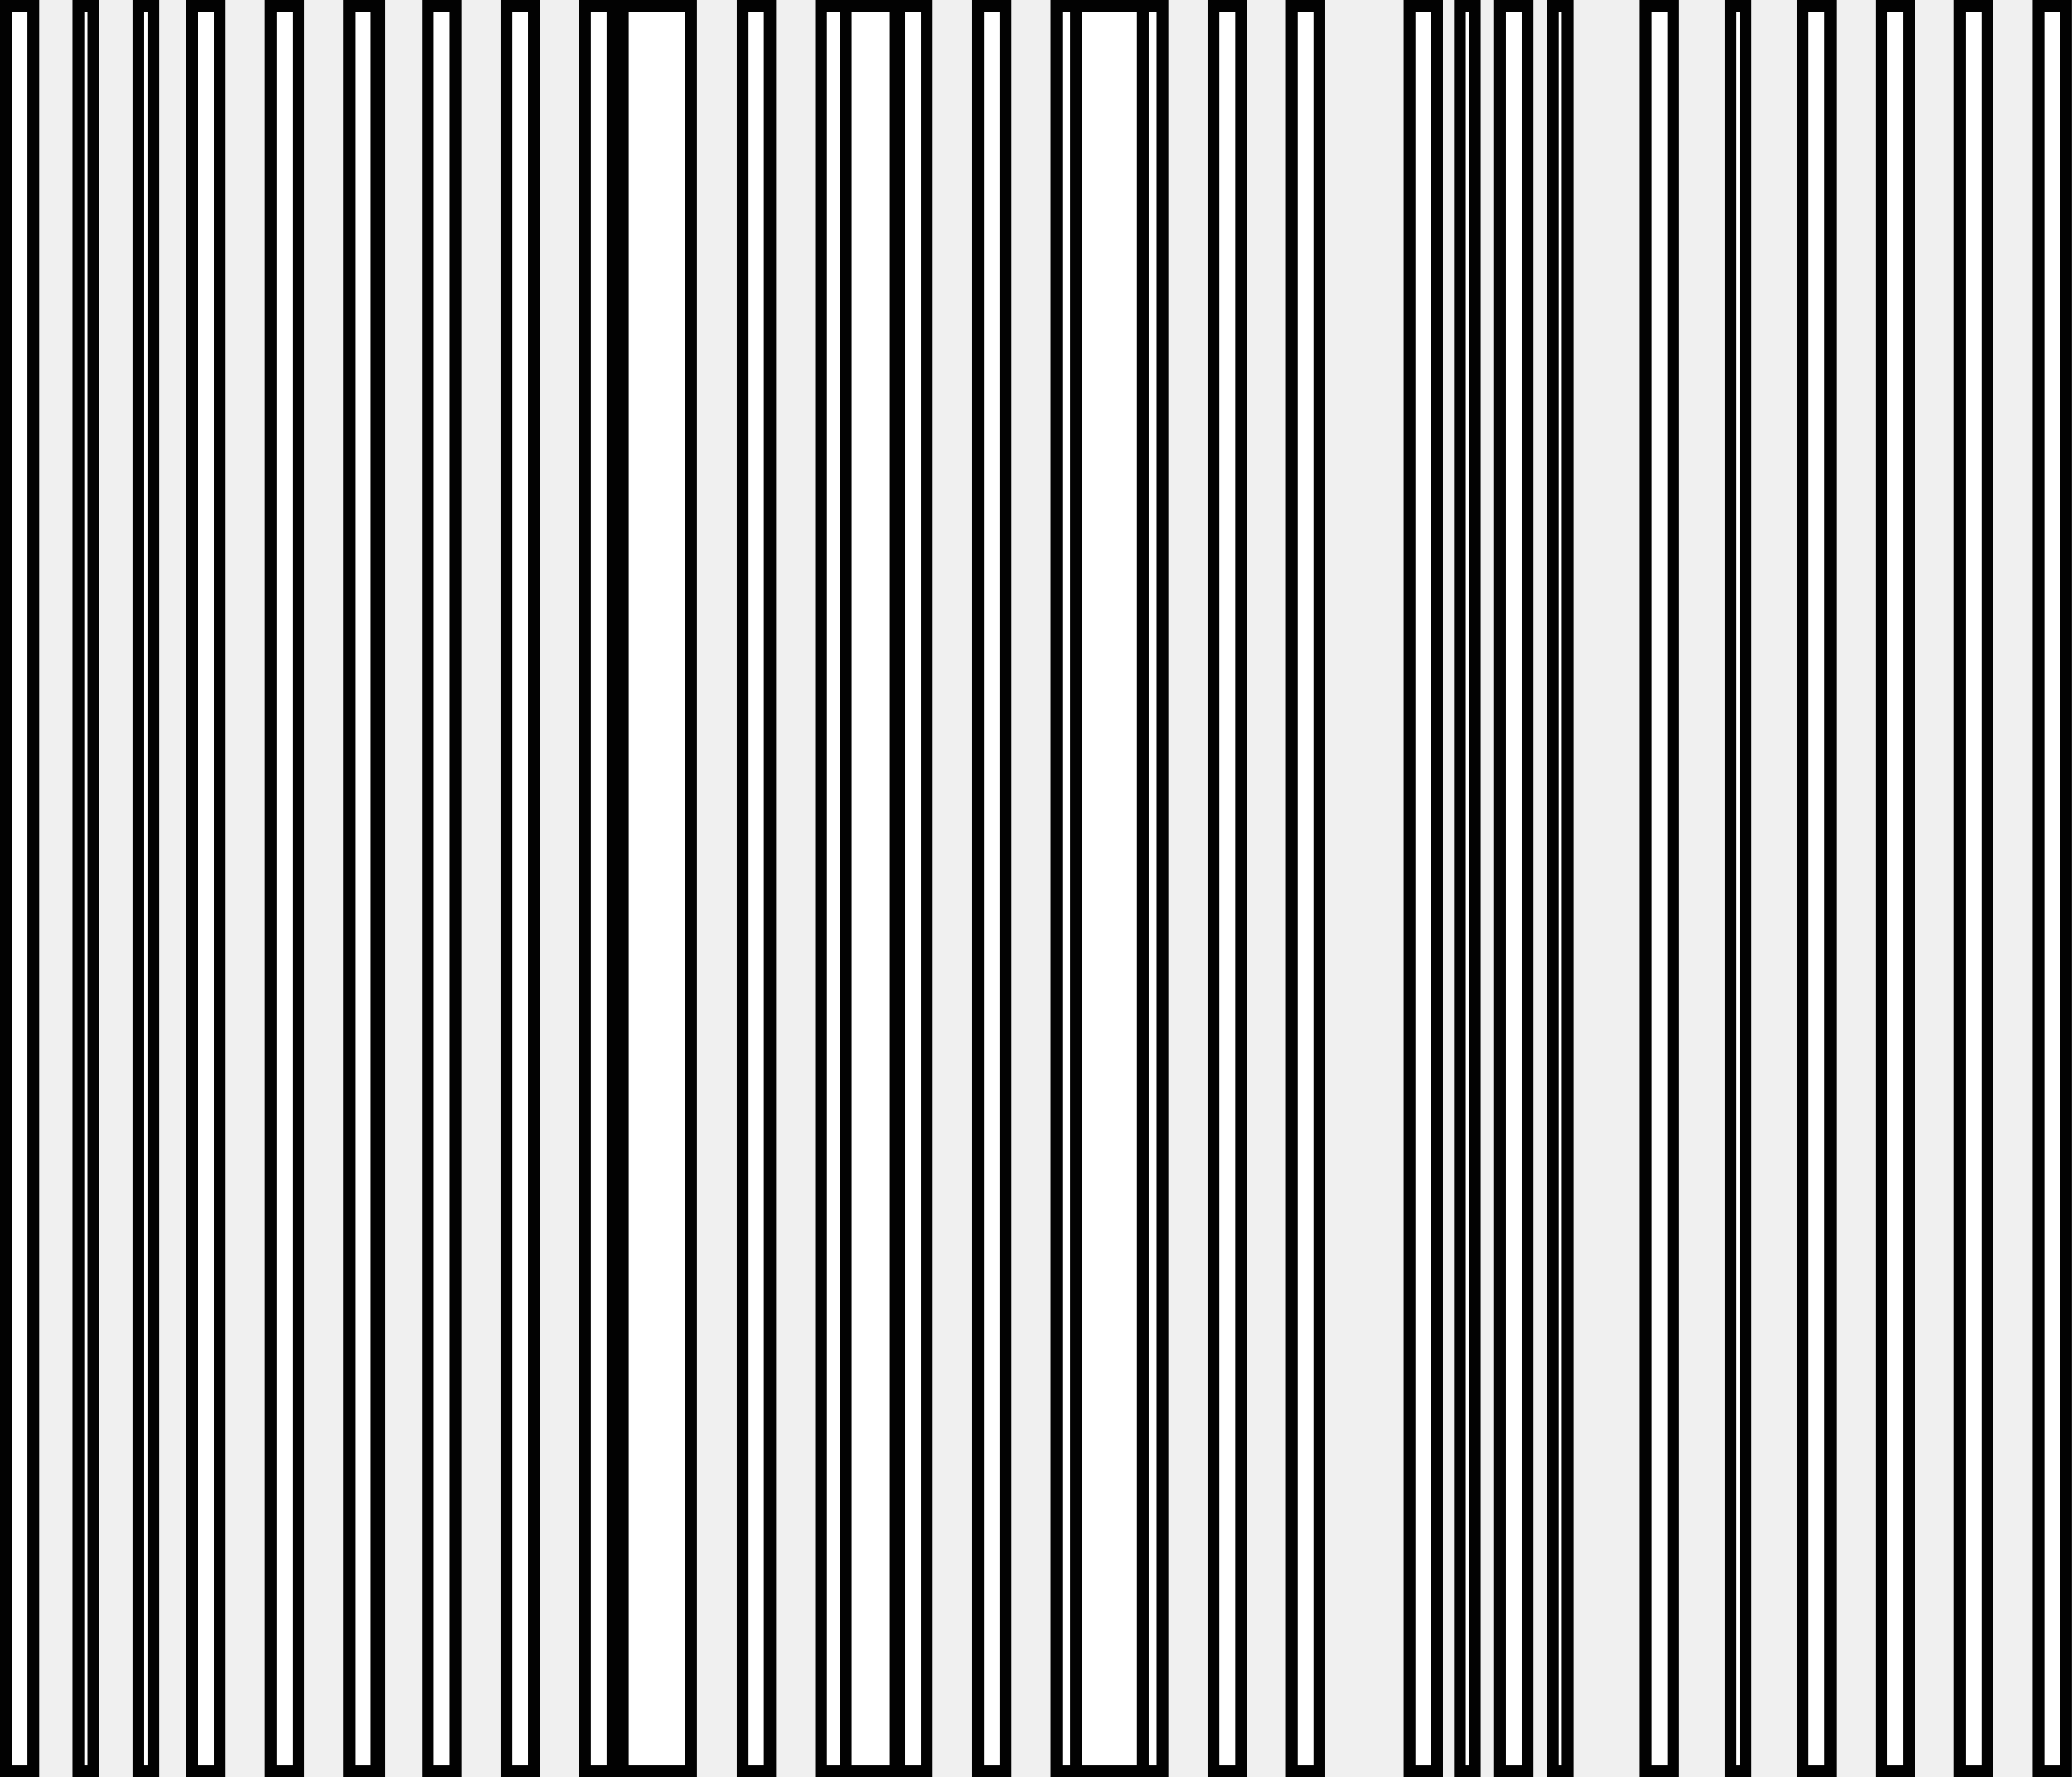
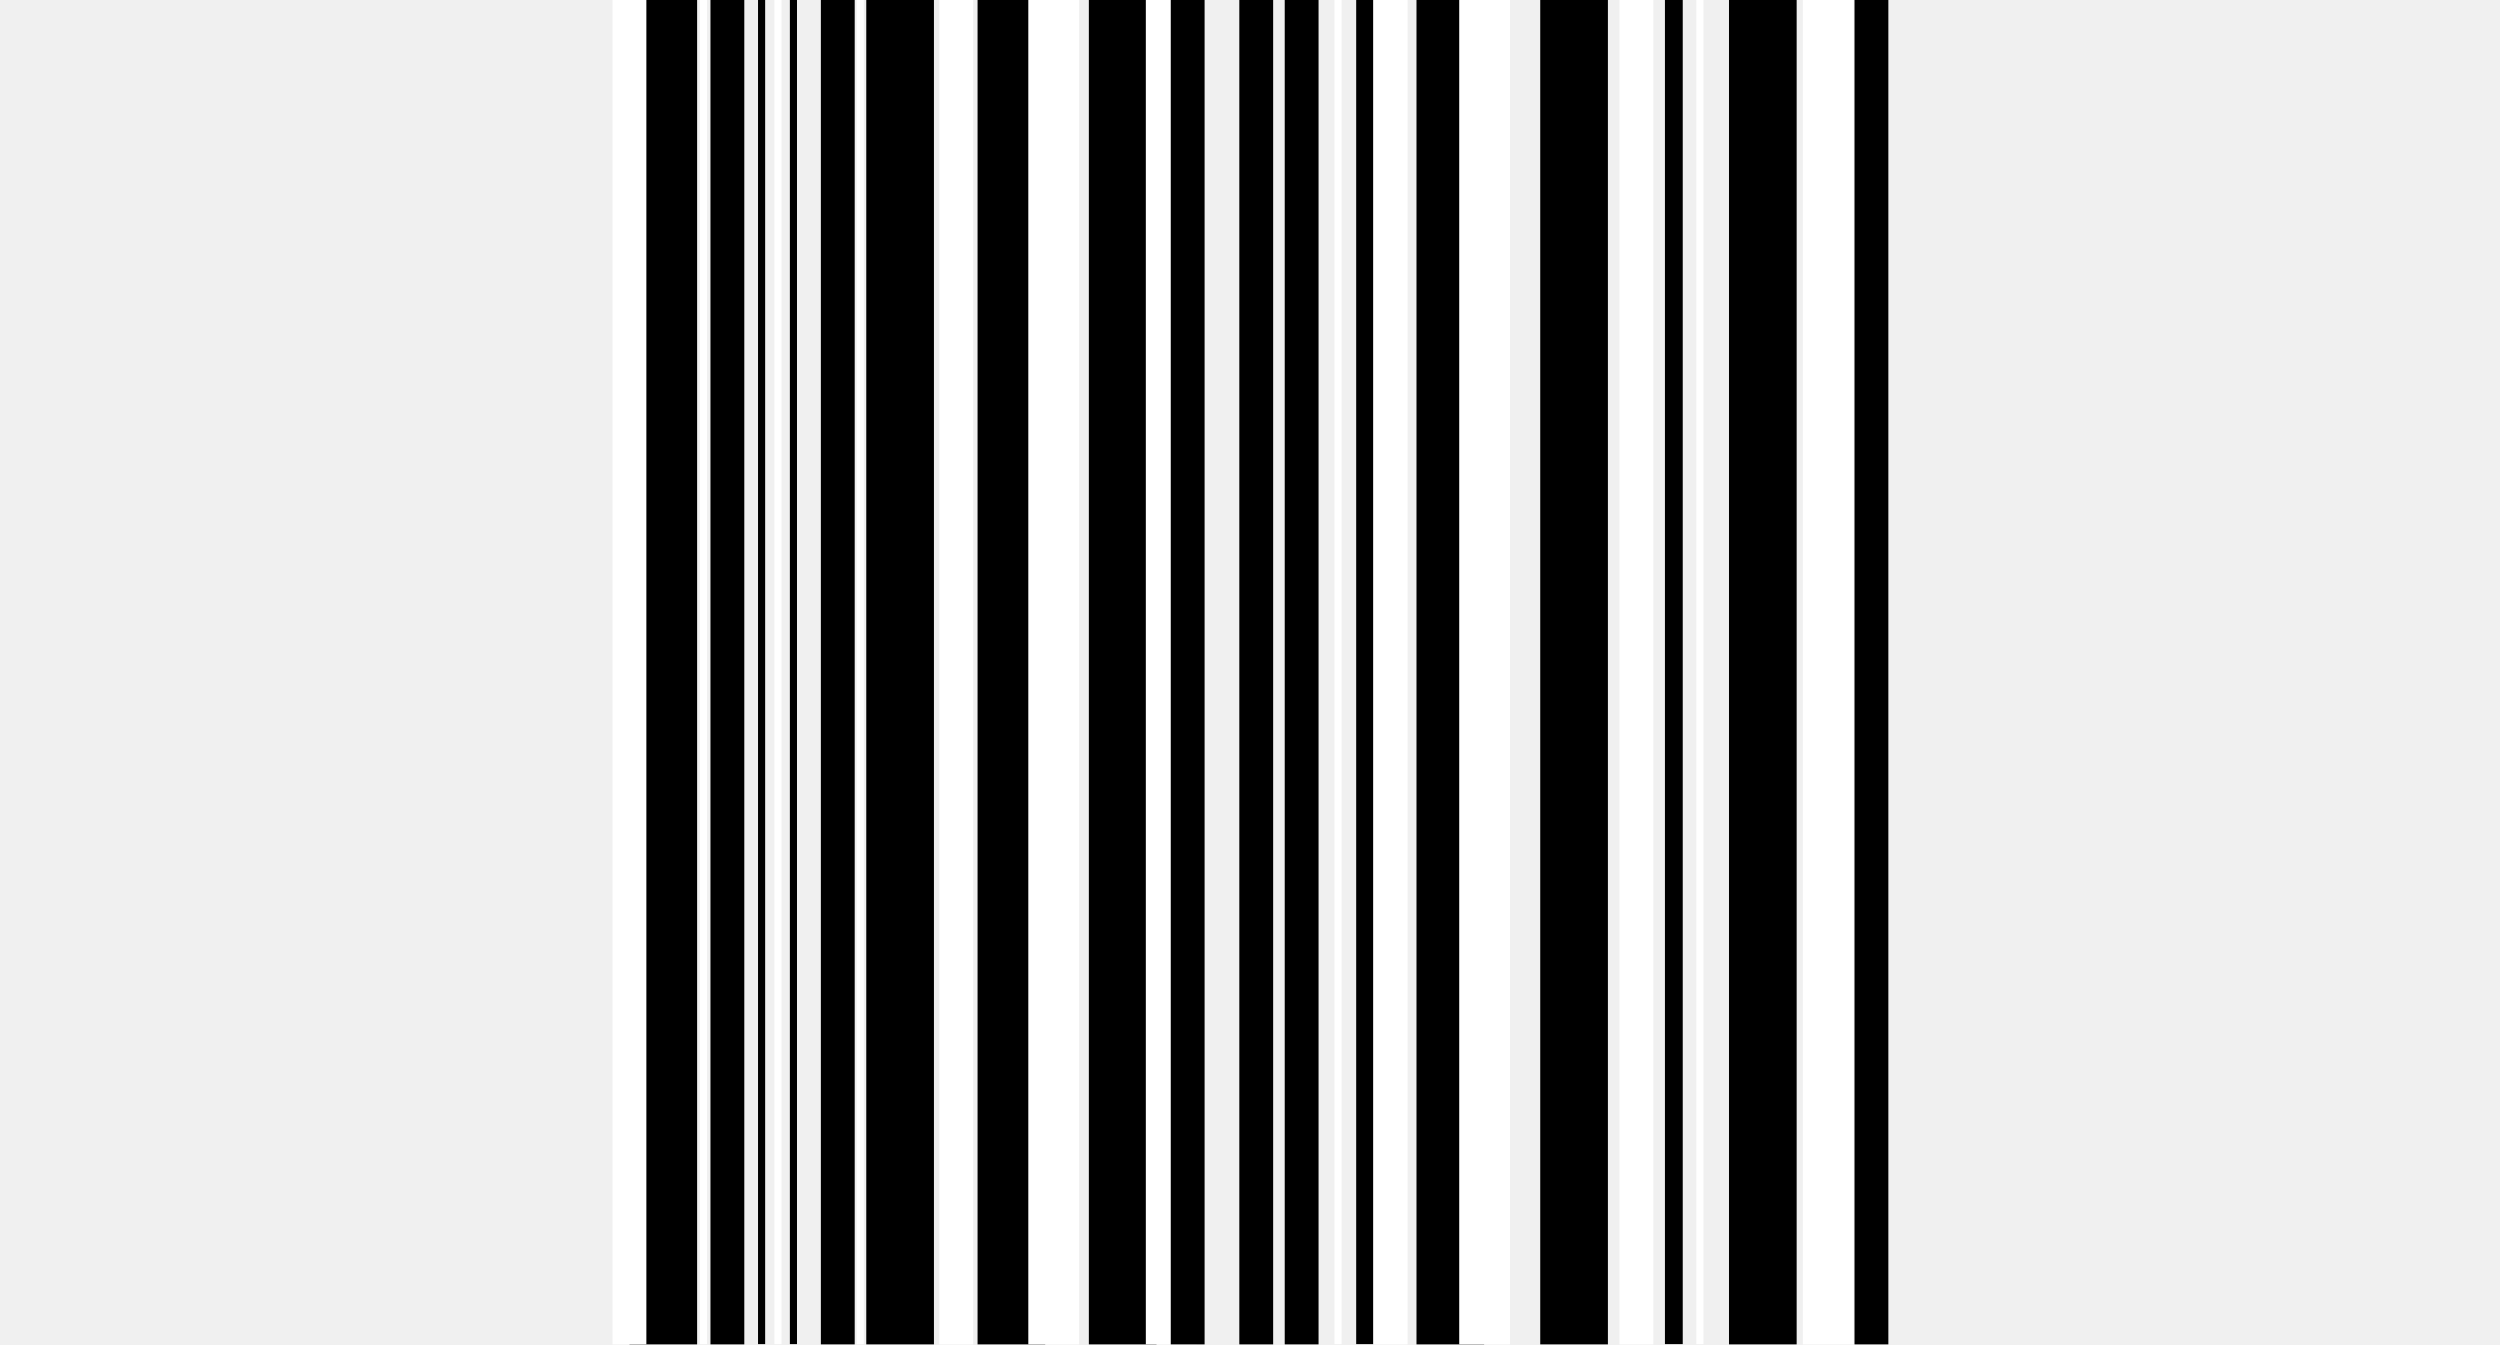
- <svg xmlns="http://www.w3.org/2000/svg" id="Layer_1" data-name="Layer 1" viewBox="0 0 176.05 150.97">
-   <defs>
-     <style>.cls-1{fill:#fff;}.cls-2{fill:#020202;}</style>
-   </defs>
-   <rect class="cls-1" x="30.98" y="0.5" width="1.27" height="149.97" />
-   <path class="cls-2" d="M84.15,1V150h-.27V1h.27m1-1H82.88V151h2.27V0Z" transform="translate(-52.4)" />
-   <rect class="cls-1" x="16.33" y="0.5" width="2.34" height="149.97" />
-   <path class="cls-2" d="M70.57,1V150H69.23V1h1.34m1-1H68.23V151h3.34V0Z" transform="translate(-52.4)" />
-   <rect class="cls-1" x="23.01" y="0.5" width="2.34" height="149.97" />
-   <path class="cls-2" d="M77.25,1V150H75.91V1h1.34m1-1H74.91V151h3.34V0Z" transform="translate(-52.4)" />
-   <rect class="cls-1" x="29.68" y="0.5" width="2.34" height="149.97" />
-   <path class="cls-2" d="M83.91,1V150H82.57V1h1.34m1-1H81.57V151h3.34V0Z" transform="translate(-52.4)" />
-   <rect class="cls-1" x="36.36" y="0.5" width="2.34" height="149.97" />
-   <path class="cls-2" d="M90.6,1V150H89.26V1H90.6m1-1H88.26V151H91.6V0Z" transform="translate(-52.4)" />
-   <rect class="cls-1" x="43.03" y="0.5" width="2.34" height="149.97" />
-   <path class="cls-2" d="M97.26,1V150H95.93V1h1.33m1-1H94.93V151h3.33V0Z" transform="translate(-52.4)" />
-   <rect class="cls-1" x="49.71" y="0.5" width="2.34" height="149.97" />
-   <path class="cls-2" d="M103.94,1V150H102.6V1h1.34m1-1H101.6V151h3.34V0Z" transform="translate(-52.4)" />
-   <rect class="cls-1" x="56.38" y="0.5" width="2.34" height="149.97" />
-   <path class="cls-2" d="M110.61,1V150h-1.34V1h1.34m1-1h-3.34V151h3.34V0Z" transform="translate(-52.4)" />
-   <rect class="cls-1" x="63.06" y="0.5" width="2.34" height="149.97" />
-   <path class="cls-2" d="M117.3,1V150H116V1h1.34m1-1H115V151h3.34V0Z" transform="translate(-52.4)" />
-   <rect class="cls-1" x="69.73" y="0.5" width="2.34" height="149.97" />
-   <path class="cls-2" d="M124,1V150h-1.34V1H124m1-1h-3.34V151H125V0Z" transform="translate(-52.4)" />
-   <rect class="cls-1" x="76.41" y="0.5" width="2.34" height="149.97" />
-   <path class="cls-2" d="M130.64,1V150H129.3V1h1.34m1-1H128.3V151h3.34V0Z" transform="translate(-52.4)" />
-   <rect class="cls-1" x="83.09" y="0.5" width="2.34" height="149.97" />
-   <path class="cls-2" d="M137.32,1V150H136V1h1.33m1-1H135V151h3.33V0Z" transform="translate(-52.4)" />
-   <rect class="cls-1" x="89.76" y="0.5" width="2.34" height="149.97" />
-   <path class="cls-2" d="M144,1V150h-1.34V1H144m1-1h-3.34V151H145V0Z" transform="translate(-52.4)" />
-   <rect class="cls-1" x="96.44" y="0.5" width="2.34" height="149.97" />
-   <path class="cls-2" d="M150.67,1V150h-1.34V1h1.34m1-1h-3.34V151h3.34V0Z" transform="translate(-52.4)" />
-   <rect class="cls-1" x="103.11" y="0.5" width="2.34" height="149.97" />
-   <path class="cls-2" d="M157.35,1V150H156V1h1.34m1-1H155V151h3.34V0Z" transform="translate(-52.4)" />
-   <rect class="cls-1" x="109.79" y="0.5" width="2.34" height="149.97" />
-   <path class="cls-2" d="M164,1V150h-1.34V1H164m1-1h-3.34V151H165V0Z" transform="translate(-52.4)" />
-   <rect class="cls-1" x="71.85" y="0.5" width="4.24" height="149.97" />
-   <path class="cls-2" d="M128,1V150h-3.24V1H128m1-1h-5.24V151H129V0Z" transform="translate(-52.4)" />
-   <rect class="cls-1" x="0.5" y="0.5" width="2.34" height="149.97" />
-   <path class="cls-2" d="M54.73,1V150H53.4V1h1.33m1-1H52.4V151h3.33V0Z" transform="translate(-52.4)" />
-   <rect class="cls-1" x="52.93" y="0.5" width="5.76" height="149.97" />
-   <path class="cls-2" d="M110.58,1V150h-4.76V1h4.76m1-1h-6.76V151h6.76V0Z" transform="translate(-52.4)" />
-   <rect class="cls-1" x="91.43" y="0.5" width="5.68" height="149.97" />
-   <path class="cls-2" d="M149,1V150h-4.68V1H149m1-1h-6.68V151H150V0Z" transform="translate(-52.4)" />
-   <rect class="cls-1" x="11.76" y="0.5" width="1.27" height="149.97" />
-   <path class="cls-2" d="M64.93,1V150h-.28V1h.28m1-1H63.66V151h2.27V0Z" transform="translate(-52.4)" />
-   <rect class="cls-1" x="153.18" y="0.5" width="2.34" height="149.97" />
-   <path class="cls-2" d="M207.41,1V150h-1.34V1h1.34m1-1h-3.34V151h3.34V0Z" transform="translate(-52.4)" />
-   <rect class="cls-1" x="127.46" y="0.5" width="2.34" height="149.97" />
-   <path class="cls-2" d="M181.69,1V150h-1.34V1h1.34m1-1h-3.34V151h3.34V0Z" transform="translate(-52.4)" />
-   <rect class="cls-1" x="119.8" y="0.5" width="2.34" height="149.97" />
-   <path class="cls-2" d="M174,1V150h-1.34V1H174m1-1h-3.34V151H175V0Z" transform="translate(-52.4)" />
-   <rect class="cls-1" x="131.94" y="0.5" width="1.27" height="149.97" />
-   <path class="cls-2" d="M185.1,1V150h-.26V1h.26m1-1h-2.26V151h2.26V0Z" transform="translate(-52.4)" />
-   <rect class="cls-1" x="147.04" y="0.5" width="1.27" height="149.97" />
-   <path class="cls-2" d="M200.21,1V150h-.27V1h.27m1-1h-2.27V151h2.27V0Z" transform="translate(-52.4)" />
-   <rect class="cls-1" x="6.66" y="0.5" width="1.27" height="149.97" />
-   <path class="cls-2" d="M59.83,1V150h-.27V1h.27m1-1H58.56V151h2.27V0Z" transform="translate(-52.4)" />
-   <rect class="cls-1" x="139.83" y="0.5" width="2.34" height="149.97" />
-   <path class="cls-2" d="M194.06,1V150h-1.34V1h1.34m1-1h-3.34V151h3.34V0Z" transform="translate(-52.4)" />
-   <rect class="cls-1" x="124.05" y="0.5" width="1.27" height="149.97" />
-   <path class="cls-2" d="M177.21,1V150h-.27V1h.27m1-1h-2.27V151h2.27V0Z" transform="translate(-52.4)" />
-   <rect class="cls-1" x="153.18" y="0.5" width="2.34" height="149.97" />
-   <path class="cls-2" d="M207.41,1V150h-1.34V1h1.34m1-1h-3.34V151h3.34V0Z" transform="translate(-52.4)" />
-   <rect class="cls-1" x="159.86" y="0.5" width="2.34" height="149.97" />
-   <path class="cls-2" d="M214.09,1V150h-1.34V1h1.34m1-1h-3.34V151h3.34V0Z" transform="translate(-52.4)" />
-   <rect class="cls-1" x="166.53" y="0.5" width="2.34" height="149.97" />
-   <path class="cls-2" d="M220.76,1V150h-1.33V1h1.33m1-1h-3.33V151h3.33V0Z" transform="translate(-52.4)" />
-   <rect class="cls-1" x="173.21" y="0.5" width="2.34" height="149.97" />
-   <path class="cls-2" d="M227.44,1V150H226.1V1h1.34m1-1H225.1V151h3.34V0Z" transform="translate(-52.4)" />
+ <svg xmlns="http://www.w3.org/2000/svg" version="1.1" id="Layer_1" x="0px" y="0px" viewBox="0 0 280.8 151" style="enable-background:new 0 0 280.8 151;" xml:space="preserve">
+   <style type="text/css">
+ 	.st0{fill:none;}
+ 	.st1{fill:#FFFFFF;}
+ </style>
+   <rect x="0.1" class="st0" width="280.8" height="151" />
+   <g>
+     <rect x="97.3" y="0" width="7.6" height="151" />
+     <rect x="70.7" y="0" width="7.6" height="151" />
+     <rect x="109.8" y="0" width="7.6" height="151" />
+     <rect x="122.3" y="0" width="7.6" height="151" />
+     <rect x="194.2" y="0" width="7.6" height="151" />
+     <rect x="159.1" y="0" width="7.6" height="151" />
+     <rect x="173" y="0" width="7.6" height="151" />
+     <rect x="79.8" y="0" width="3.8" height="151" />
+     <rect x="92.2" y="0" width="3.8" height="151" />
+     <rect x="105.5" y="0" class="st1" width="3.8" height="151" />
+     <rect x="154.3" y="0" class="st1" width="3.8" height="151" />
+     <rect x="181.9" y="0" class="st1" width="3.8" height="151" />
+     <rect x="115.5" y="0" class="st1" width="5.7" height="151" />
+     <rect x="163.9" y="0" class="st1" width="5.7" height="151" />
+     <rect x="128.7" y="0" class="st1" width="5.7" height="151" />
+     <rect x="202.5" y="0" class="st1" width="5.7" height="151" />
+     <rect x="68.8" y="0" class="st1" width="3.8" height="151" />
+     <rect x="144.3" y="0" width="3.8" height="151" />
+     <rect x="131.5" y="0" width="3.8" height="151" />
+     <rect x="208.3" y="0" width="3.8" height="151" />
+     <rect x="139.2" y="0" width="3.8" height="151" />
+     <rect x="85.2" y="0" transform="matrix(-1 -1.224647e-16 1.224647e-16 -1 171.1418 150.97)" width="0.8" height="151" />
+     <rect x="86.9" y="0" transform="matrix(-1 -1.224647e-16 1.224647e-16 -1 174.6801 150.97)" class="st1" width="0.8" height="151" />
+     <rect x="190.6" y="0" transform="matrix(-1 -1.224647e-16 1.224647e-16 -1 381.9336 150.97)" class="st1" width="0.8" height="151" />
+     <rect x="96.3" y="0" transform="matrix(-1 -1.224647e-16 1.224647e-16 -1 193.3186 150.97)" class="st1" width="0.8" height="151" />
+     <rect x="149.8" y="0" transform="matrix(-1 -1.224647e-16 1.224647e-16 -1 300.4905 150.97)" class="st1" width="0.8" height="151" />
+     <rect x="78.7" y="0" transform="matrix(-1 -1.224647e-16 1.224647e-16 -1 158.1091 150.97)" class="st1" width="0.8" height="151" />
+     <rect x="88.7" y="0" transform="matrix(-1 -1.224647e-16 1.224647e-16 -1 178.2183 150.97)" width="0.8" height="151" />
+     <rect x="152.4" y="0" transform="matrix(-1 -1.224647e-16 1.224647e-16 -1 306.6276 150.97)" width="1.9" height="151" />
+     <rect x="186.9" transform="matrix(-1 -1.224647e-16 1.224647e-16 -1 375.9053 150.97)" width="2" height="151" />
+   </g>
</svg>
